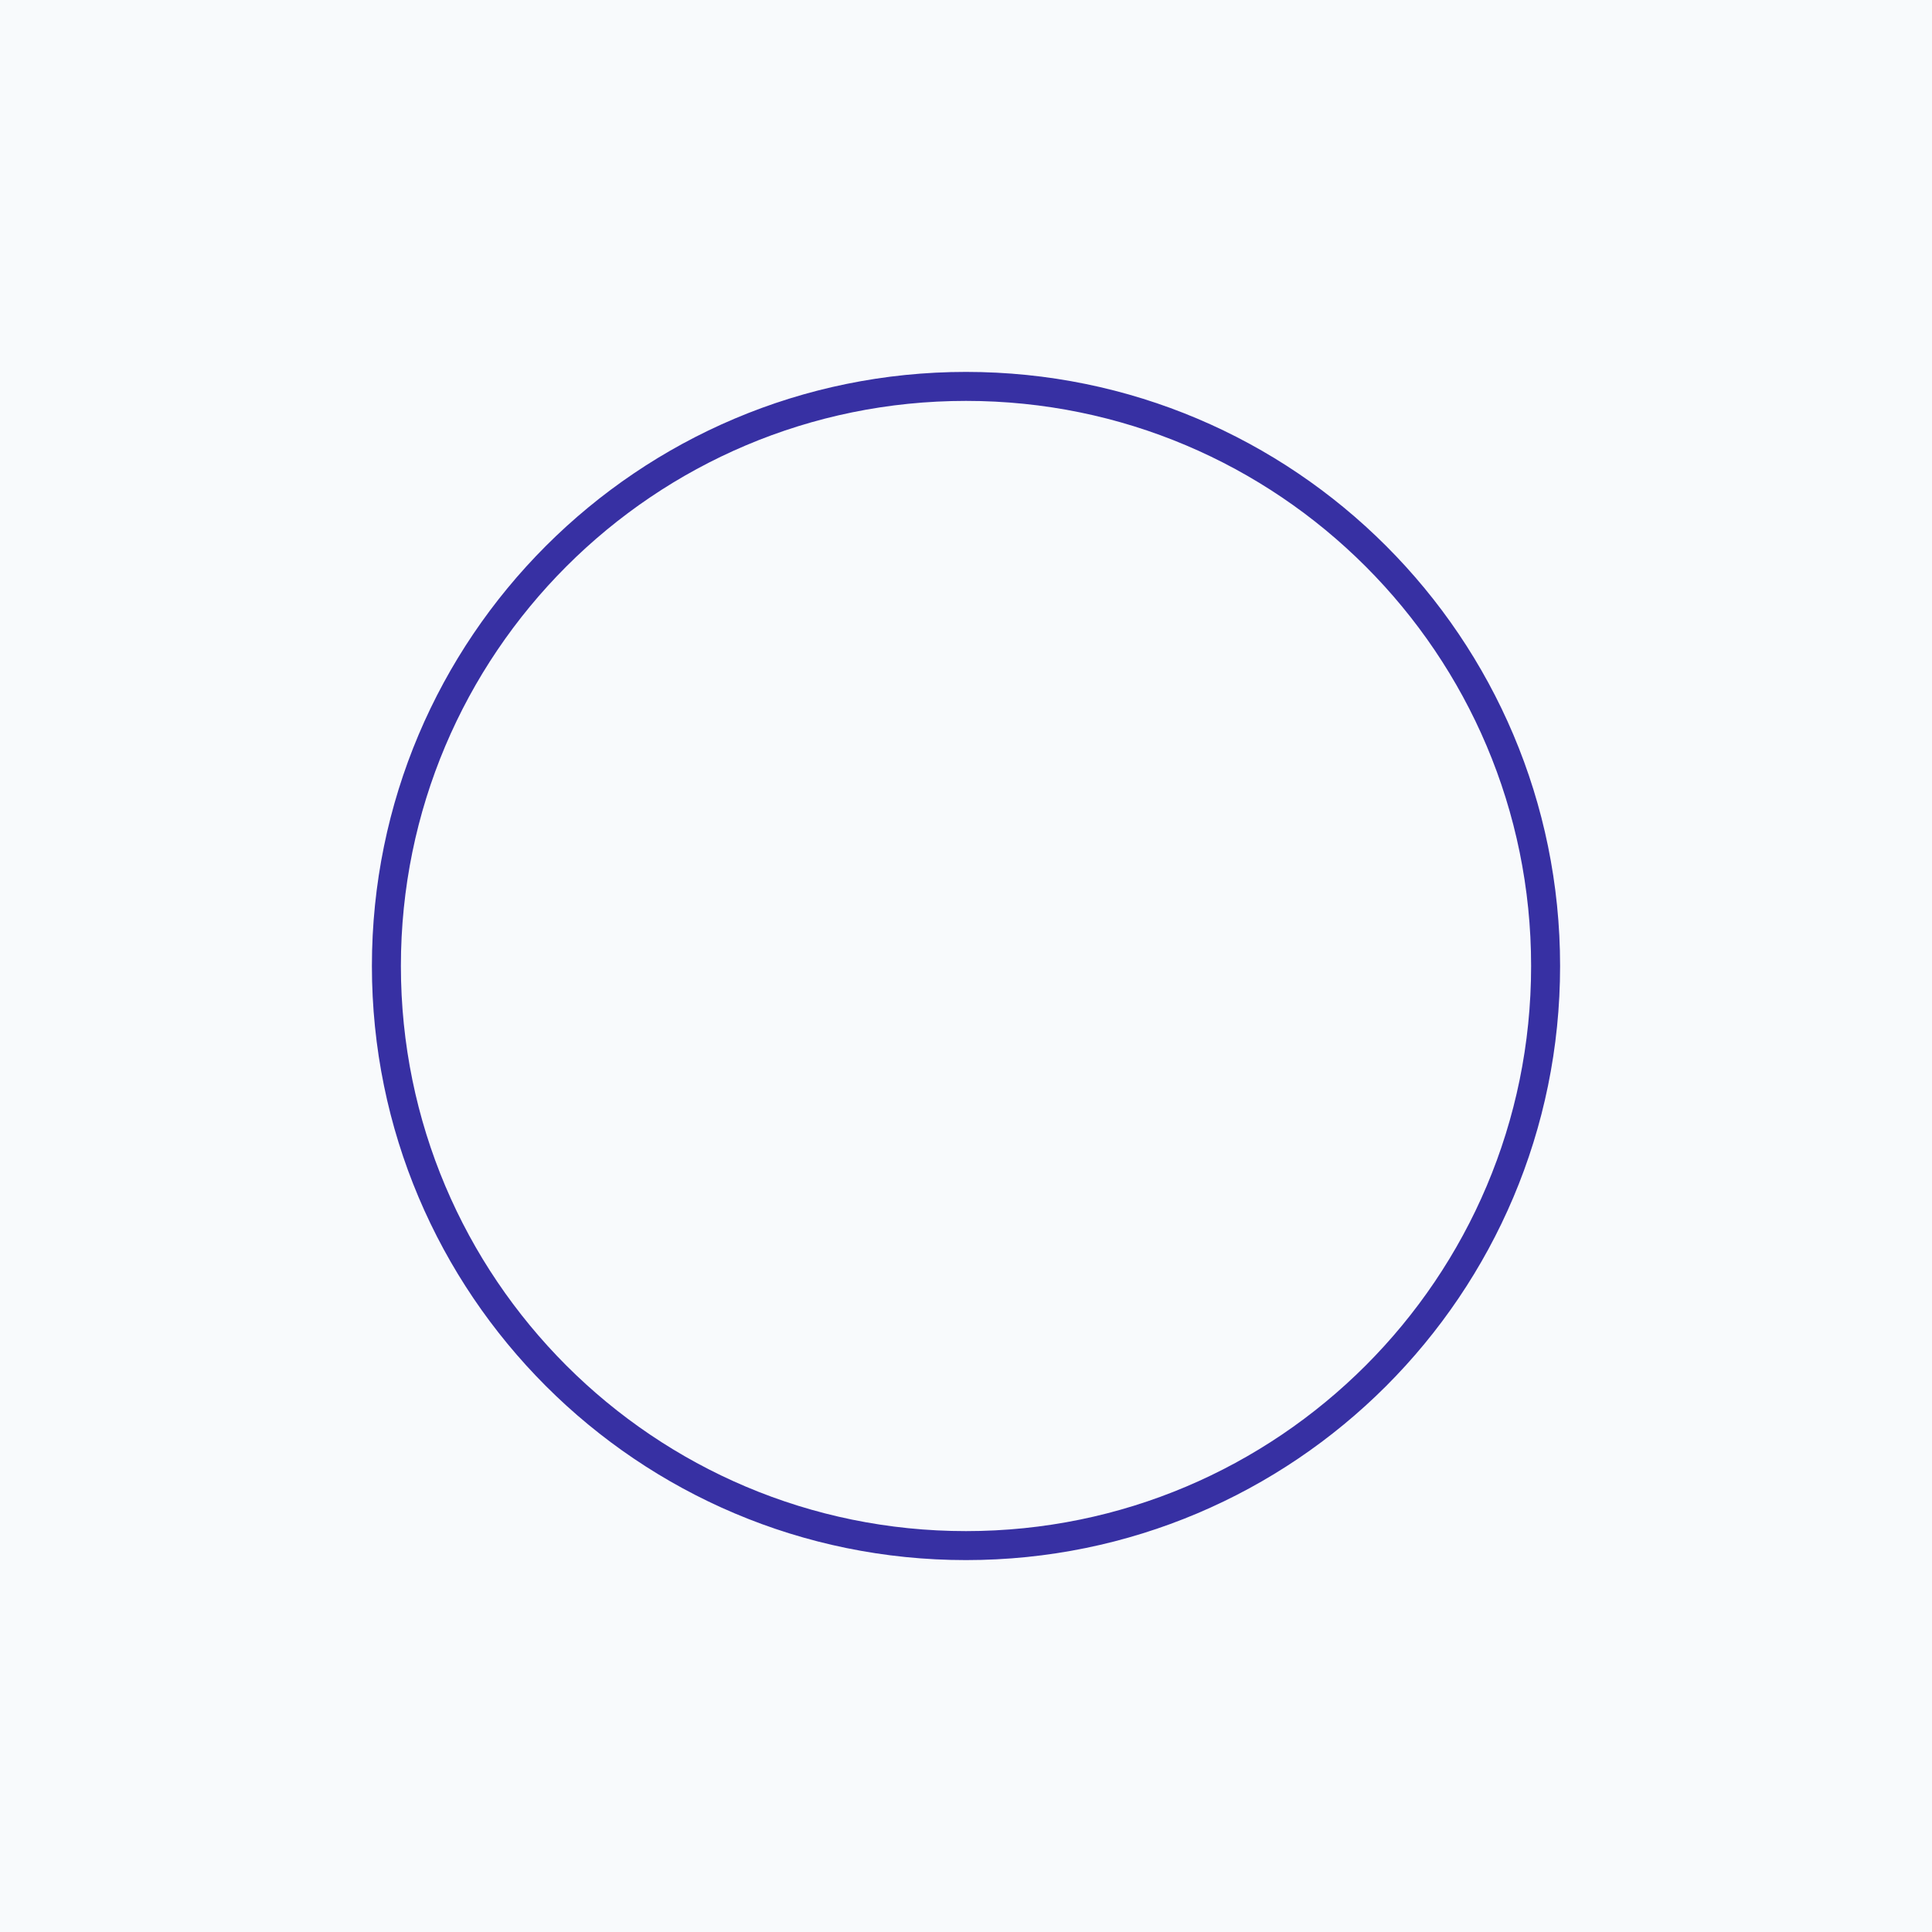
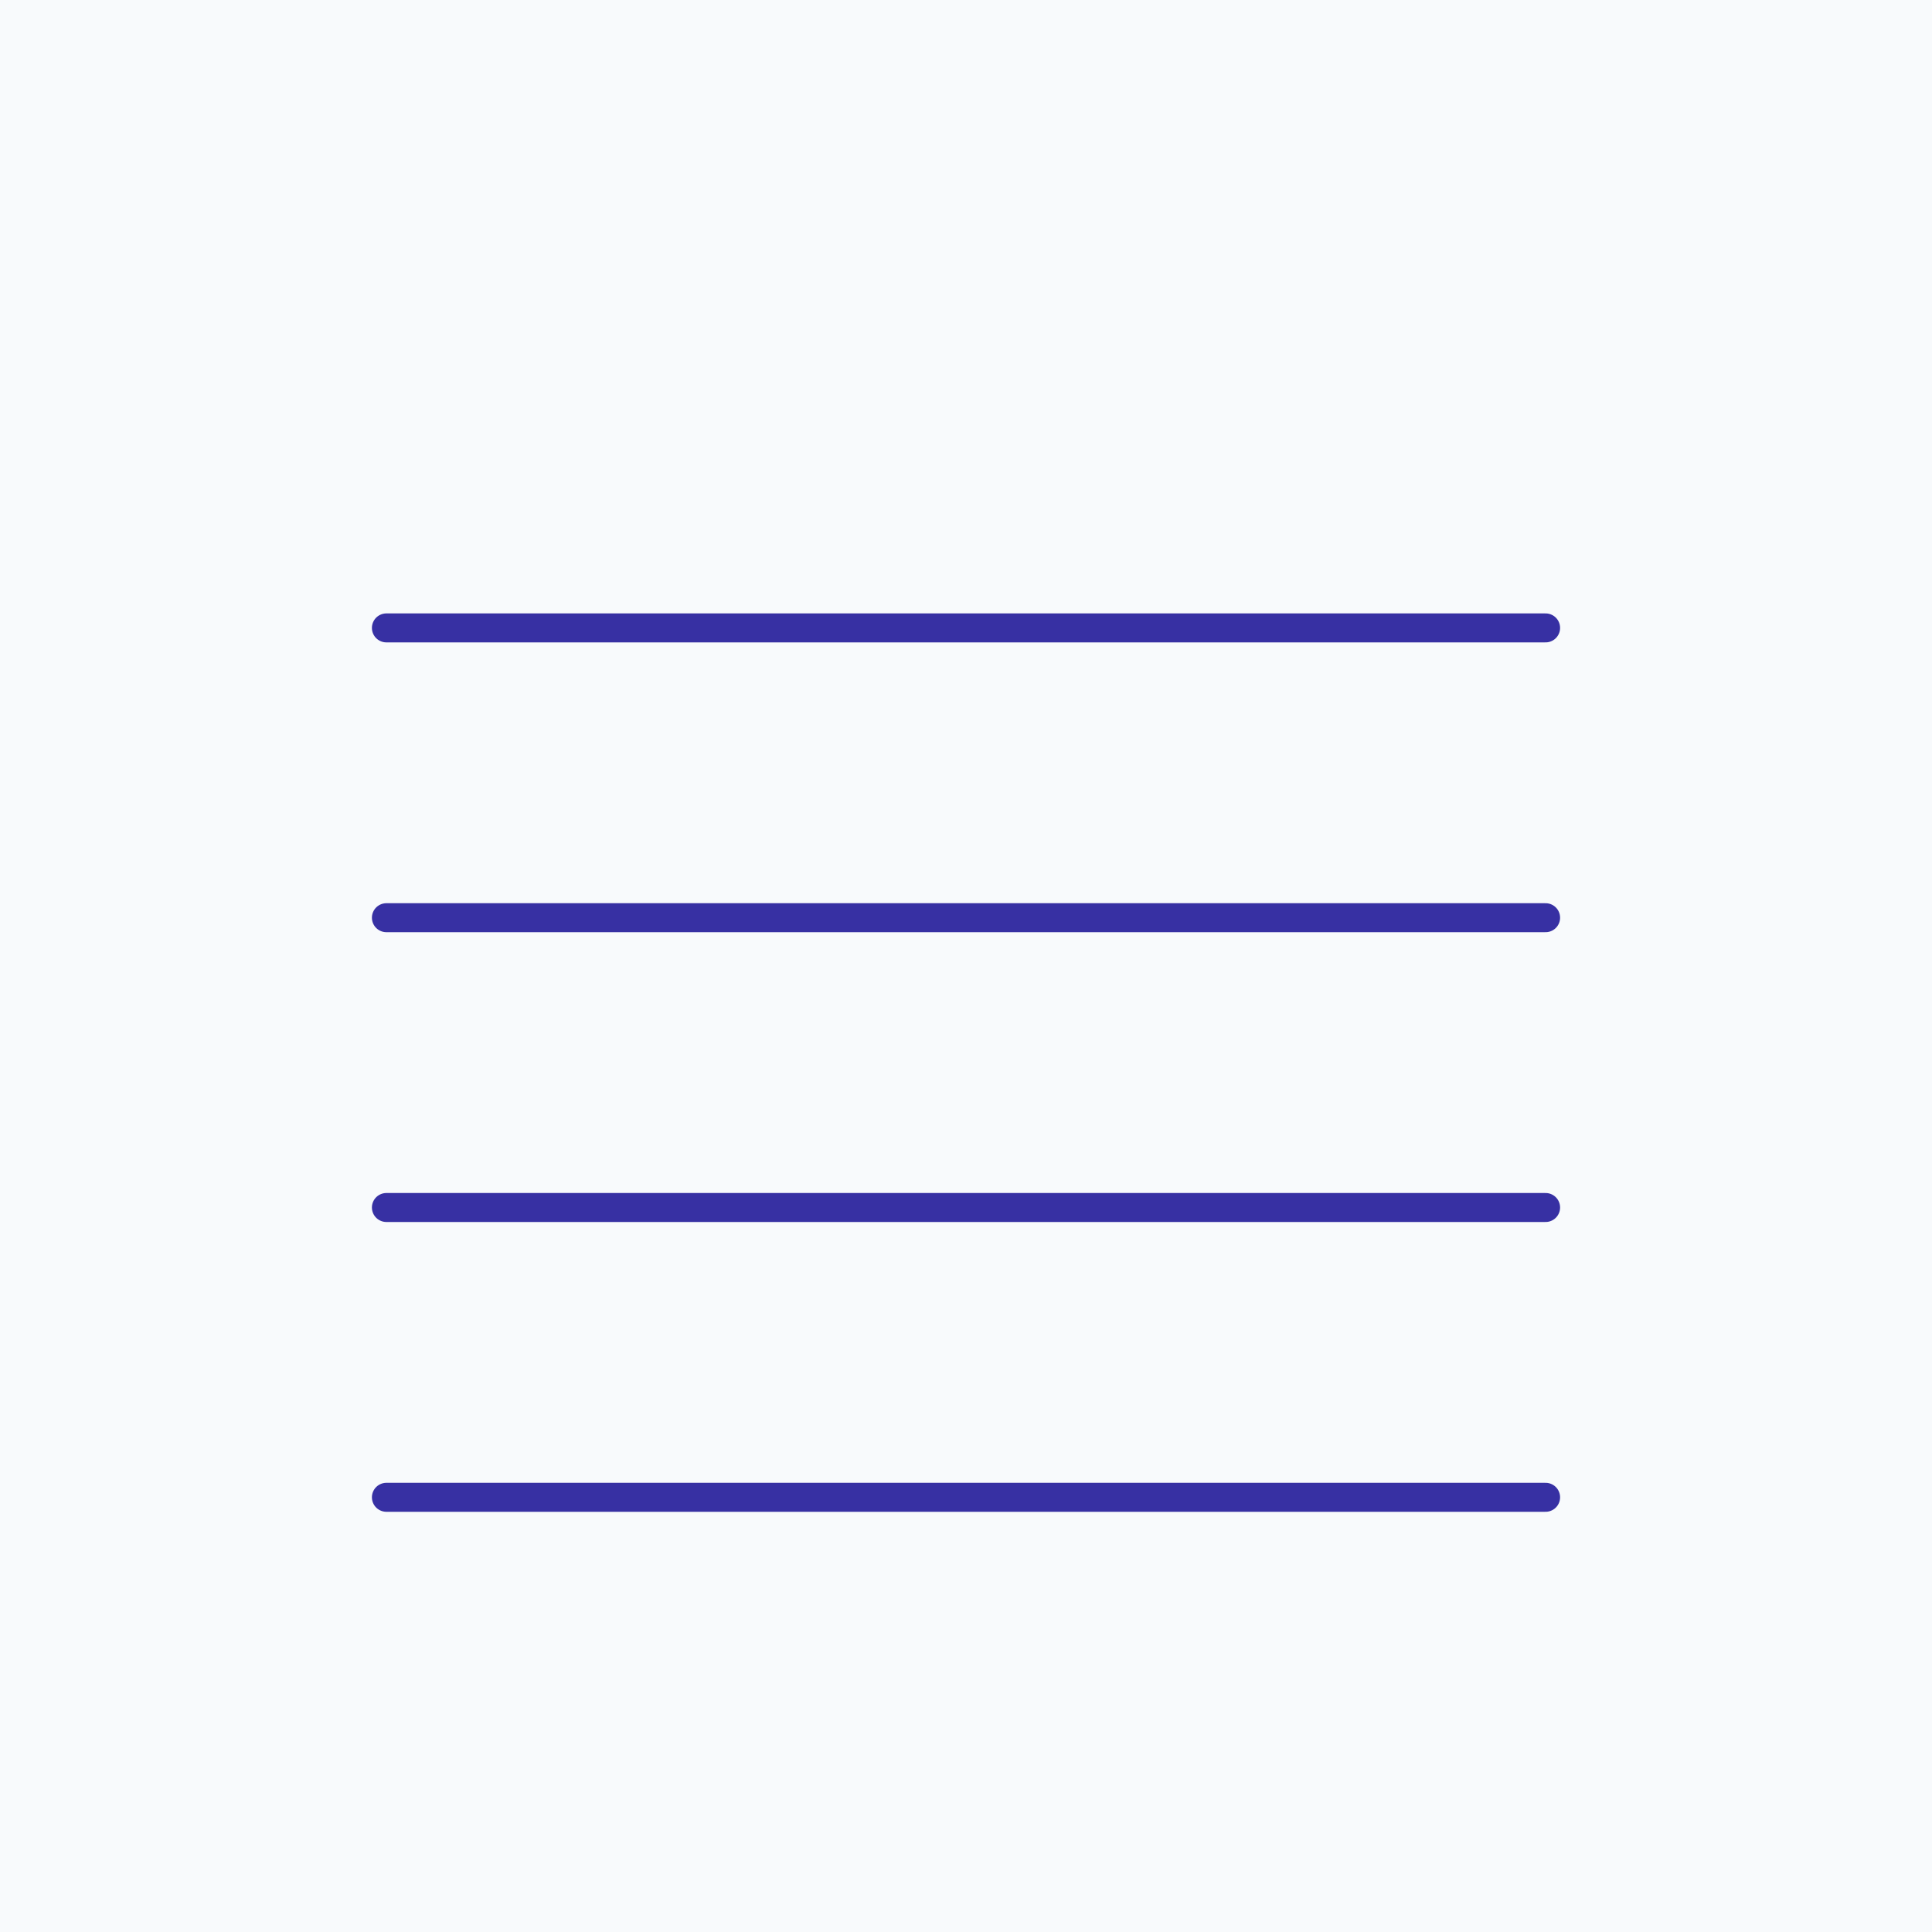
<svg xmlns="http://www.w3.org/2000/svg" viewBox="0 0 200 200">
  <rect width="200" height="200" fill="#F8FAFC" />
-   <circle cx="100" cy="100" r="60" fill="none" stroke="#3730A3" stroke-width="3" />
+   <line x1="40" y1="65" x2="160" y2="65" stroke="#3730A3" stroke-width="3" stroke-linecap="round" />
+   <line x1="40" y1="95" x2="160" y2="95" stroke="#3730A3" stroke-width="3" stroke-linecap="round" />
+   <line x1="40" y1="125" x2="160" y2="125" stroke="#3730A3" stroke-width="3" stroke-linecap="round" />
+   <line x1="40" y1="155" x2="160" y2="155" stroke="#3730A3" stroke-width="3" stroke-linecap="round" />
</svg>
